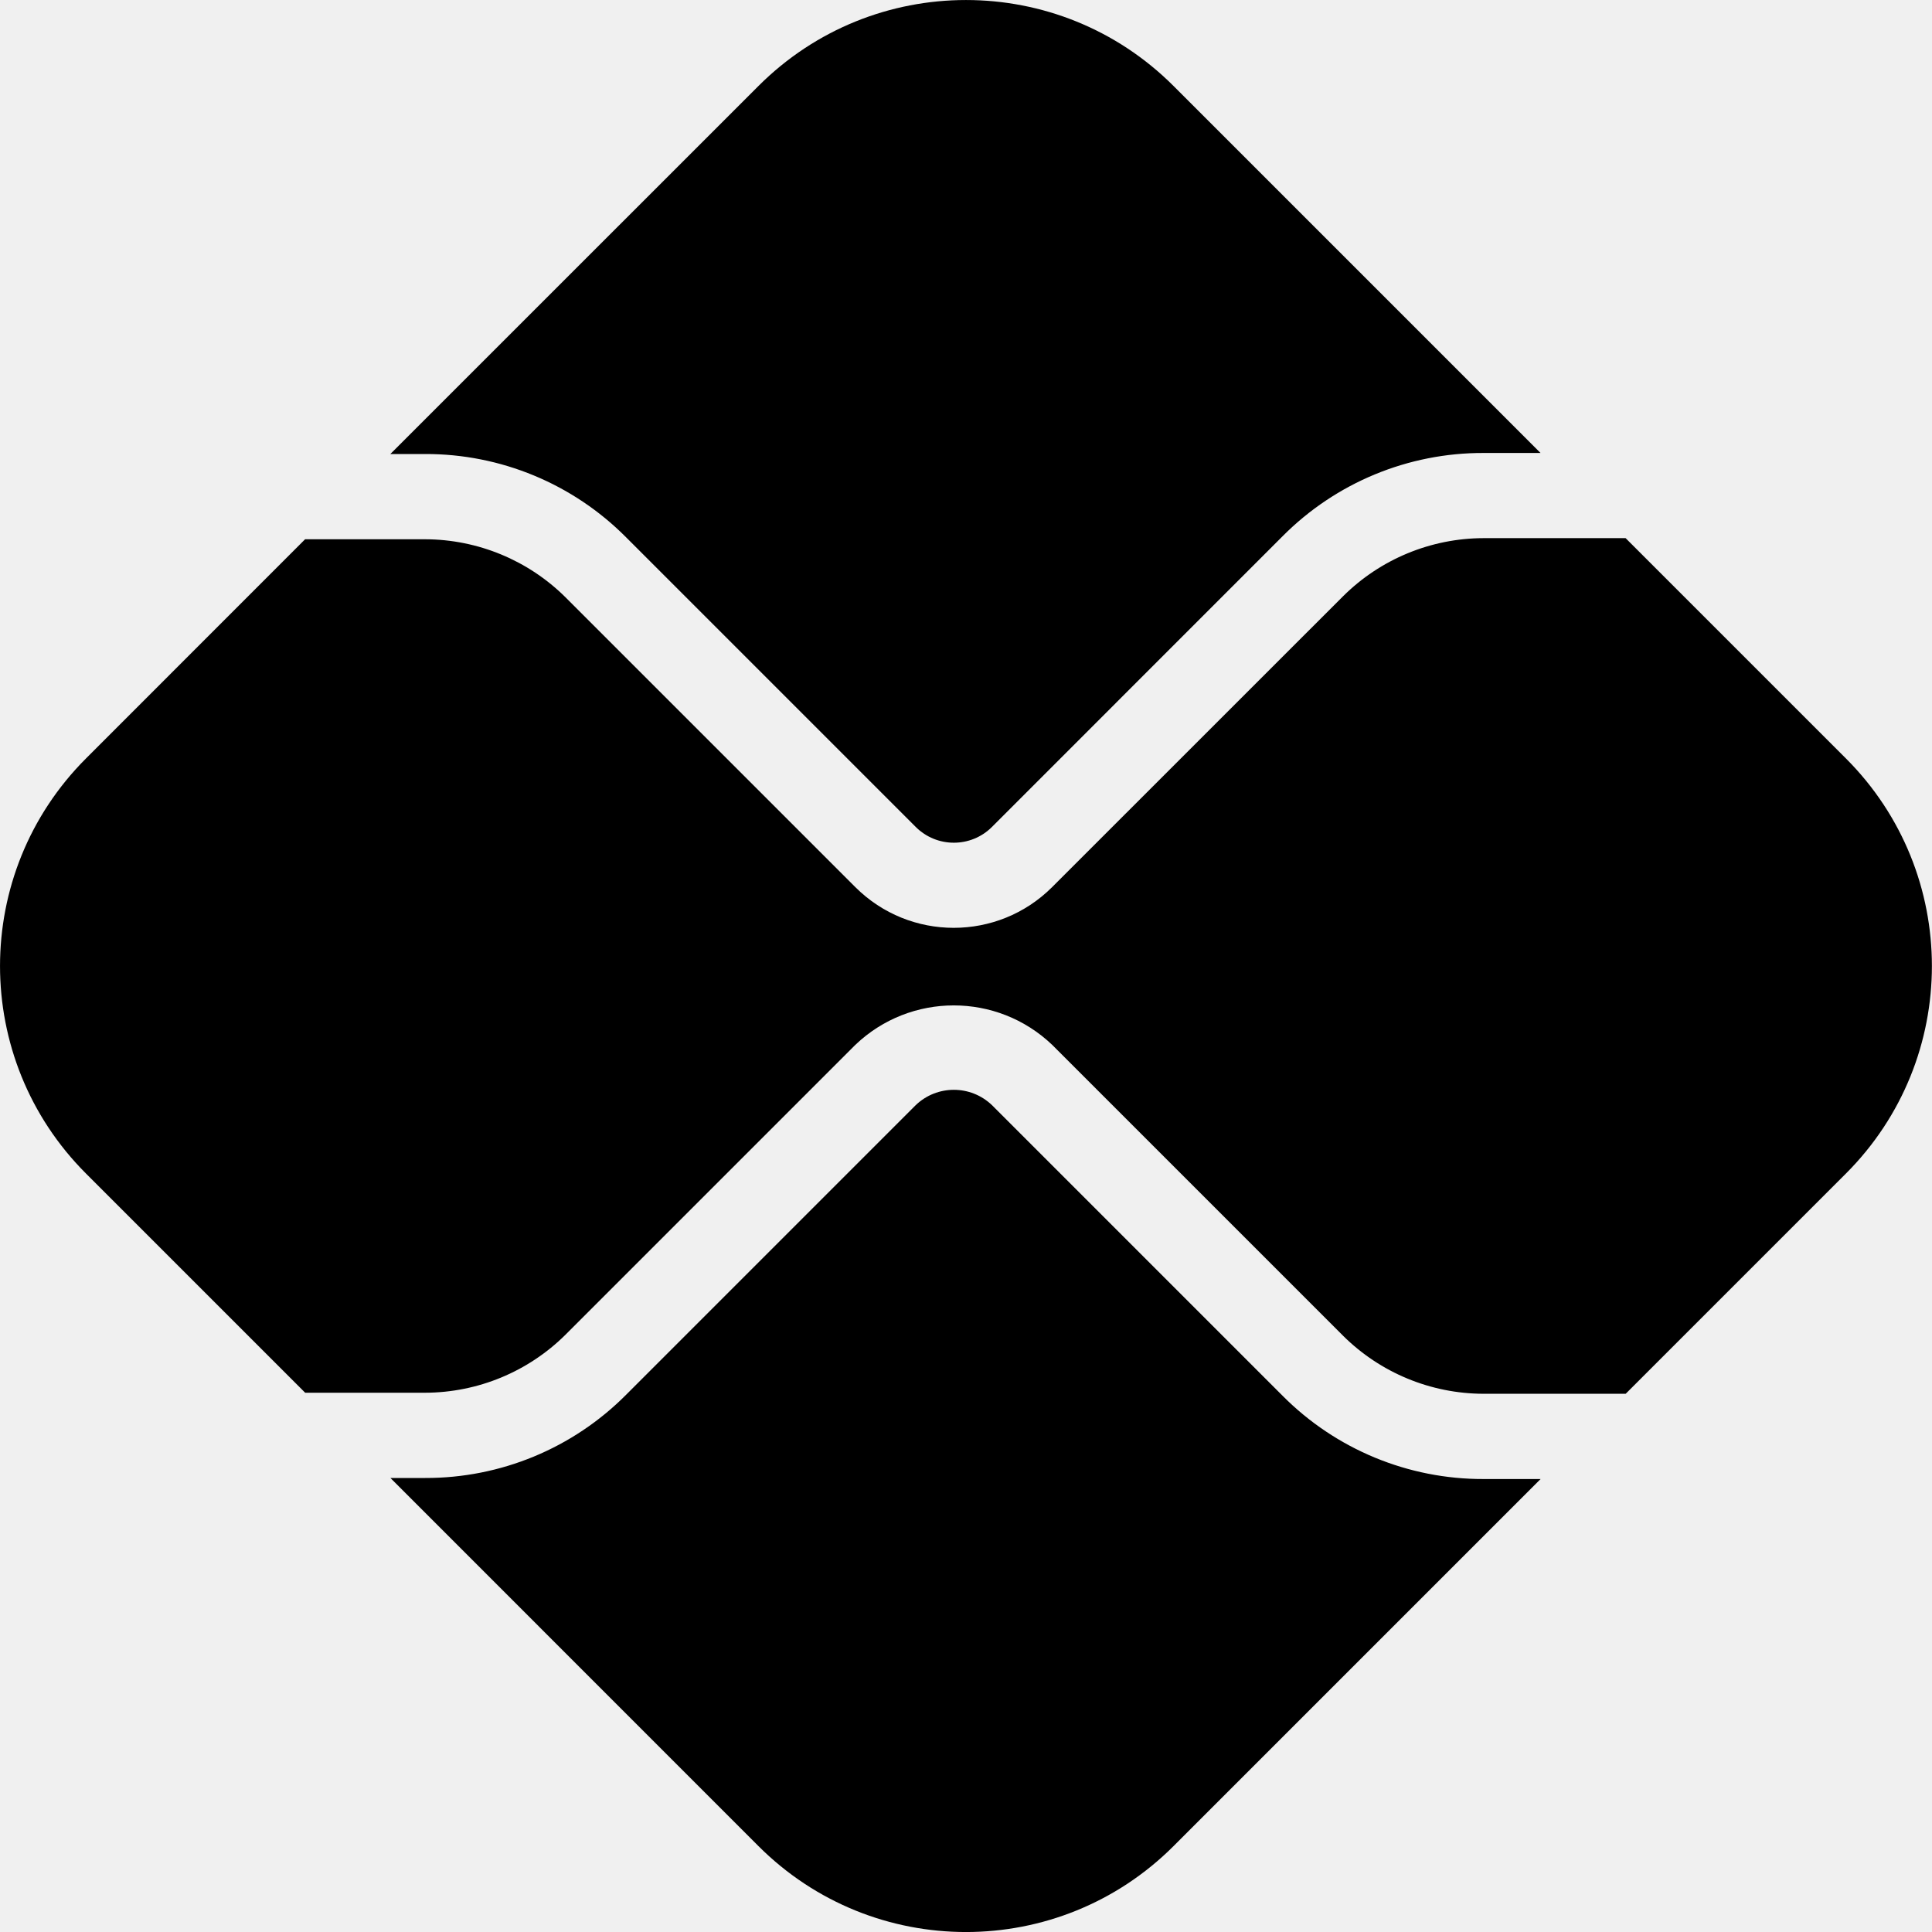
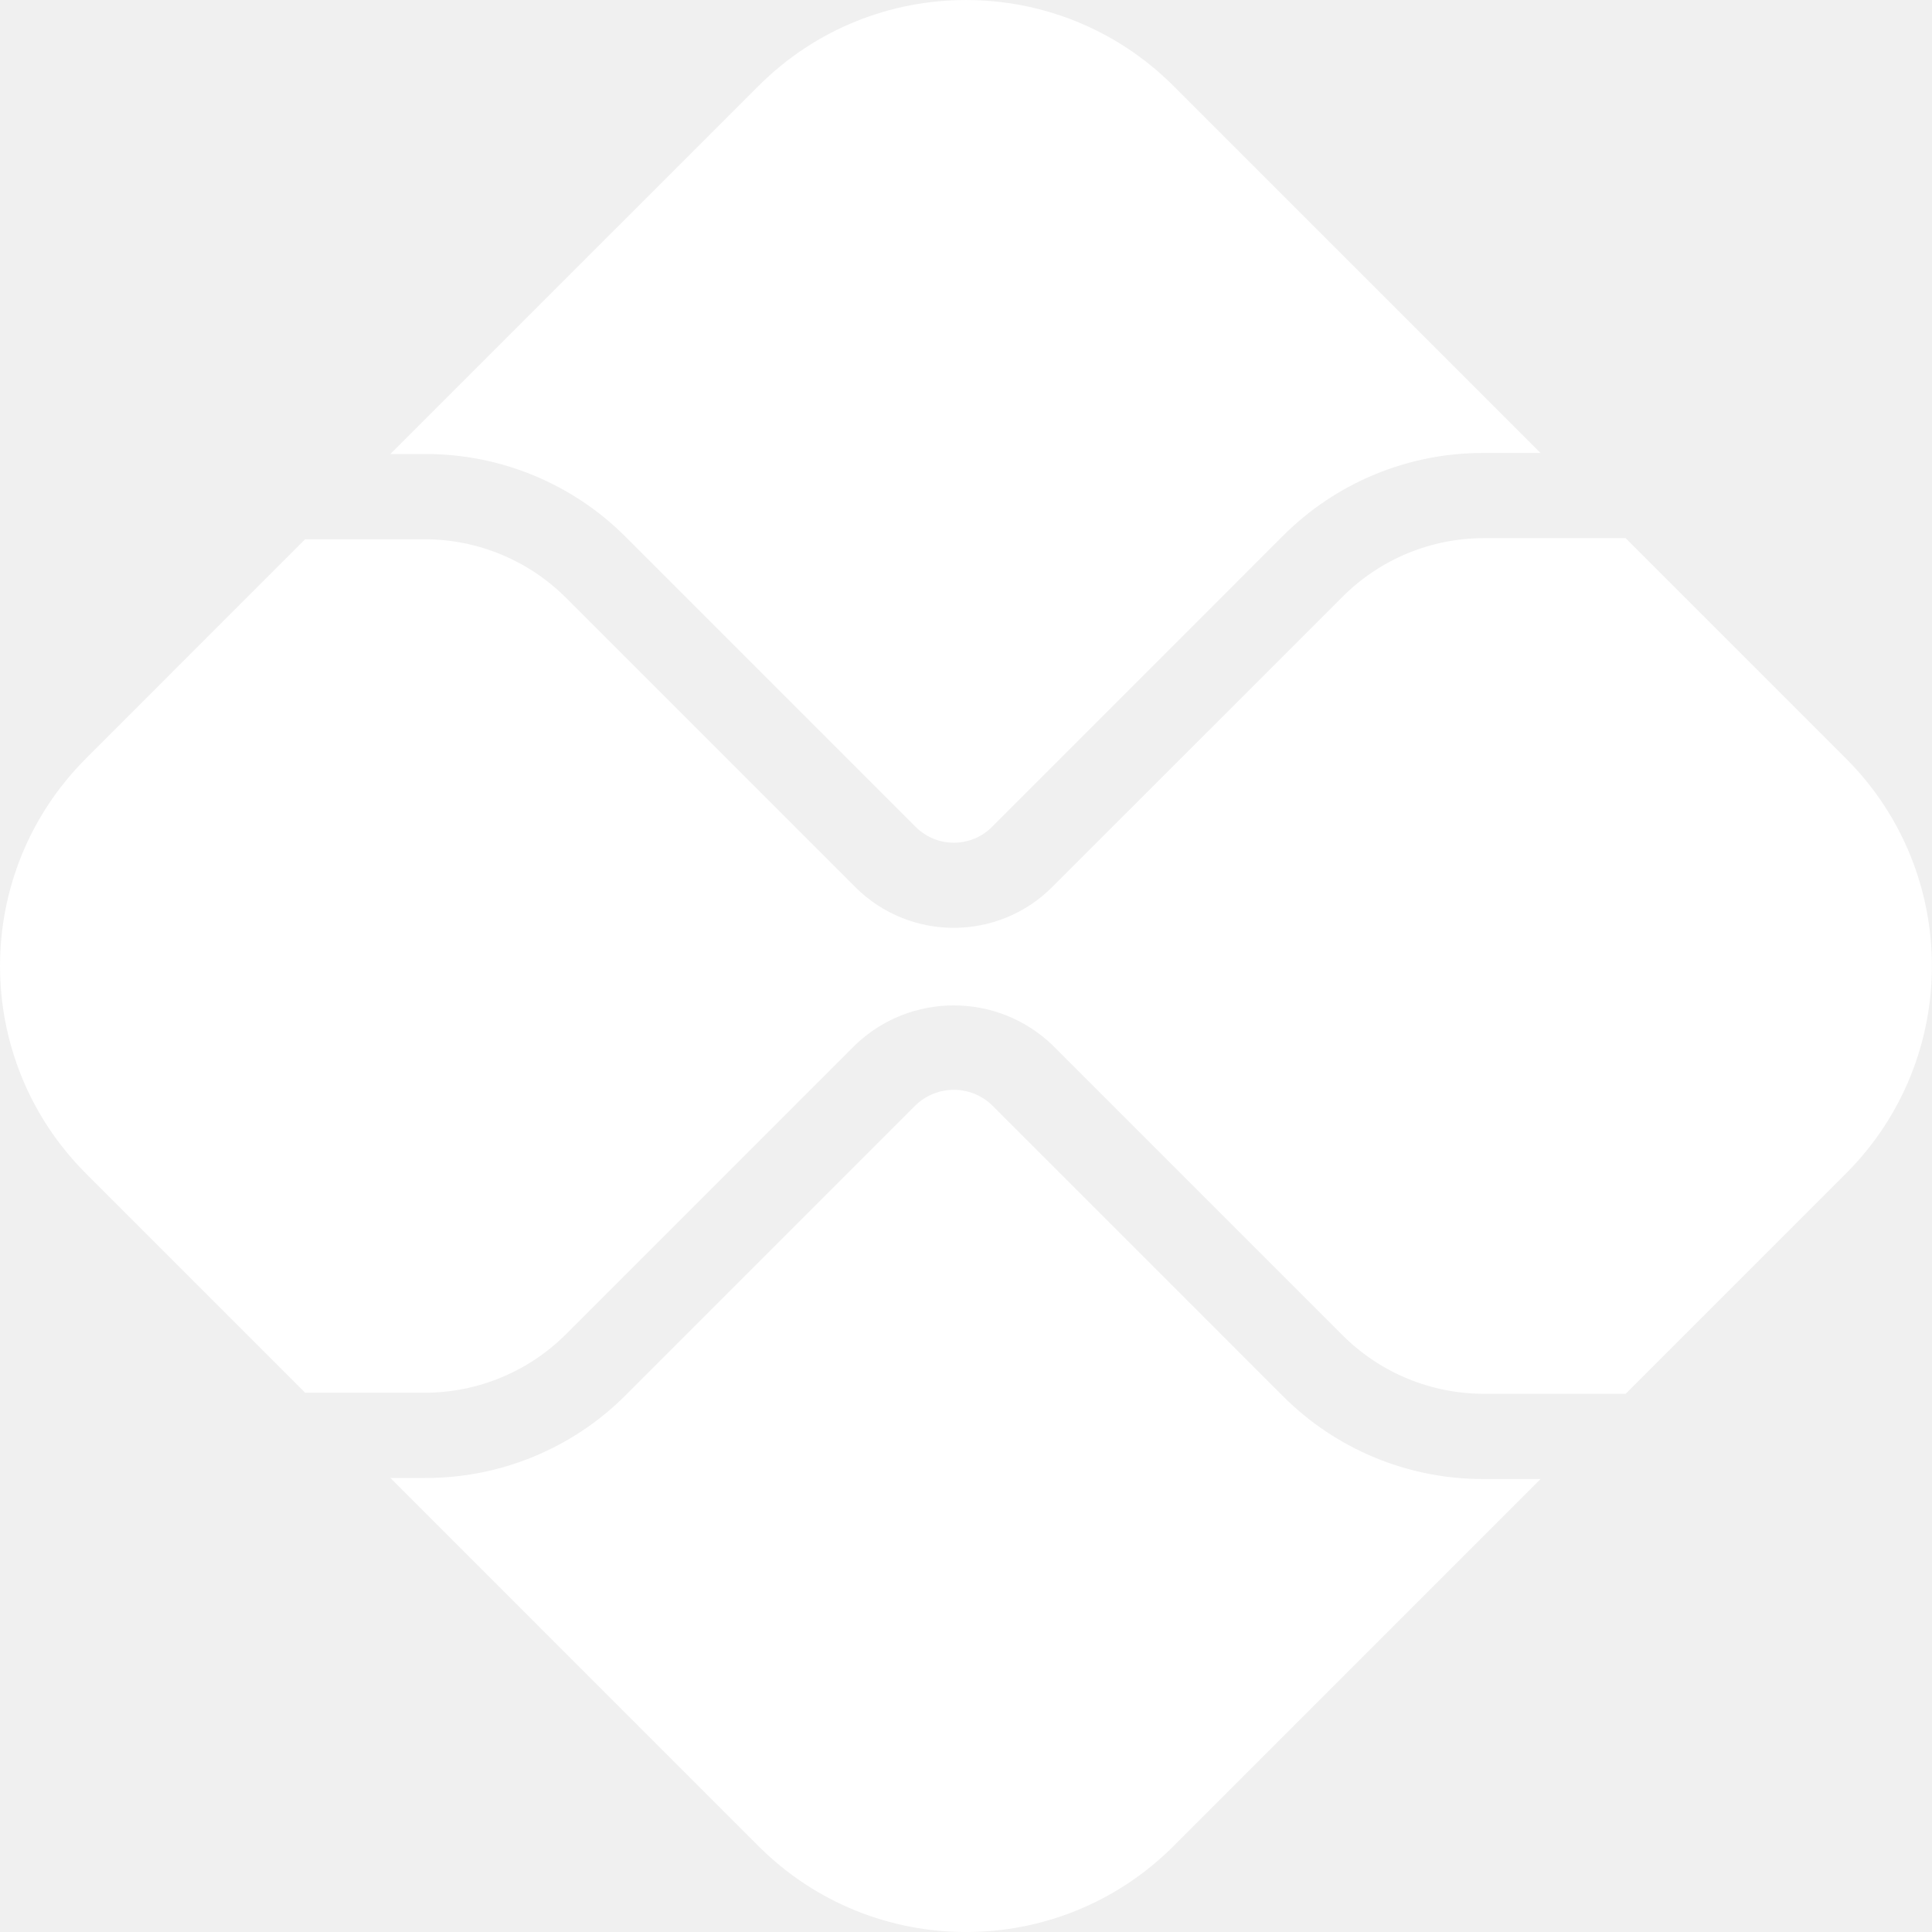
<svg xmlns="http://www.w3.org/2000/svg" role="img" viewBox="0 0 24 24">
-   <path d="M5.283 18.36a3.505 3.505 0 0 0 2.493-1.032l3.6-3.6a.684.684 0 0 1 .946 0l3.613 3.613a3.504 3.504 0 0 0 2.493 1.032h.71l-4.56 4.56a3.647 3.647 0 0 1-5.156 0L4.85 18.36ZM18.428 5.627a3.505 3.505 0 0 0-2.493 1.032l-3.613 3.614a.67.67 0 0 1-.946 0l-3.6-3.6A3.505 3.505 0 0 0 5.283 5.64h-.434l4.573-4.572a3.646 3.646 0 0 1 5.156 0l4.559 4.559ZM1.068 9.422 3.79 6.699h1.492a2.483 2.483 0 0 1 1.744.722l3.6 3.6a1.73 1.73 0 0 0 2.443 0l3.614-3.613a2.482 2.482 0 0 1 1.744-.723h1.767l2.737 2.737a3.646 3.646 0 0 1 0 5.156l-2.736 2.736h-1.768a2.482 2.482 0 0 1-1.744-.722l-3.613-3.613a1.77 1.77 0 0 0-2.444 0l-3.6 3.6a2.483 2.483 0 0 1-1.744.722H3.791l-2.723-2.723a3.646 3.646 0 0 1 0-5.156" />
+   <path fill="white" d="M5.283 18.36a3.505 3.505 0 0 0 2.493-1.032l3.6-3.6a.684.684 0 0 1 .946 0l3.613 3.613a3.504 3.504 0 0 0 2.493 1.032h.71l-4.56 4.56a3.647 3.647 0 0 1-5.156 0L4.85 18.36ZM18.428 5.627a3.505 3.505 0 0 0-2.493 1.032l-3.613 3.614a.67.67 0 0 1-.946 0l-3.6-3.6A3.505 3.505 0 0 0 5.283 5.64h-.434l4.573-4.572a3.646 3.646 0 0 1 5.156 0l4.559 4.559ZM1.068 9.422 3.79 6.699h1.492a2.483 2.483 0 0 1 1.744.722l3.6 3.6a1.73 1.73 0 0 0 2.443 0l3.614-3.613a2.482 2.482 0 0 1 1.744-.723h1.767l2.737 2.737a3.646 3.646 0 0 1 0 5.156l-2.736 2.736h-1.768a2.482 2.482 0 0 1-1.744-.722l-3.613-3.613a1.77 1.77 0 0 0-2.444 0l-3.6 3.6a2.483 2.483 0 0 1-1.744.722H3.791l-2.723-2.723a3.646 3.646 0 0 1 0-5.156" />
</svg>
